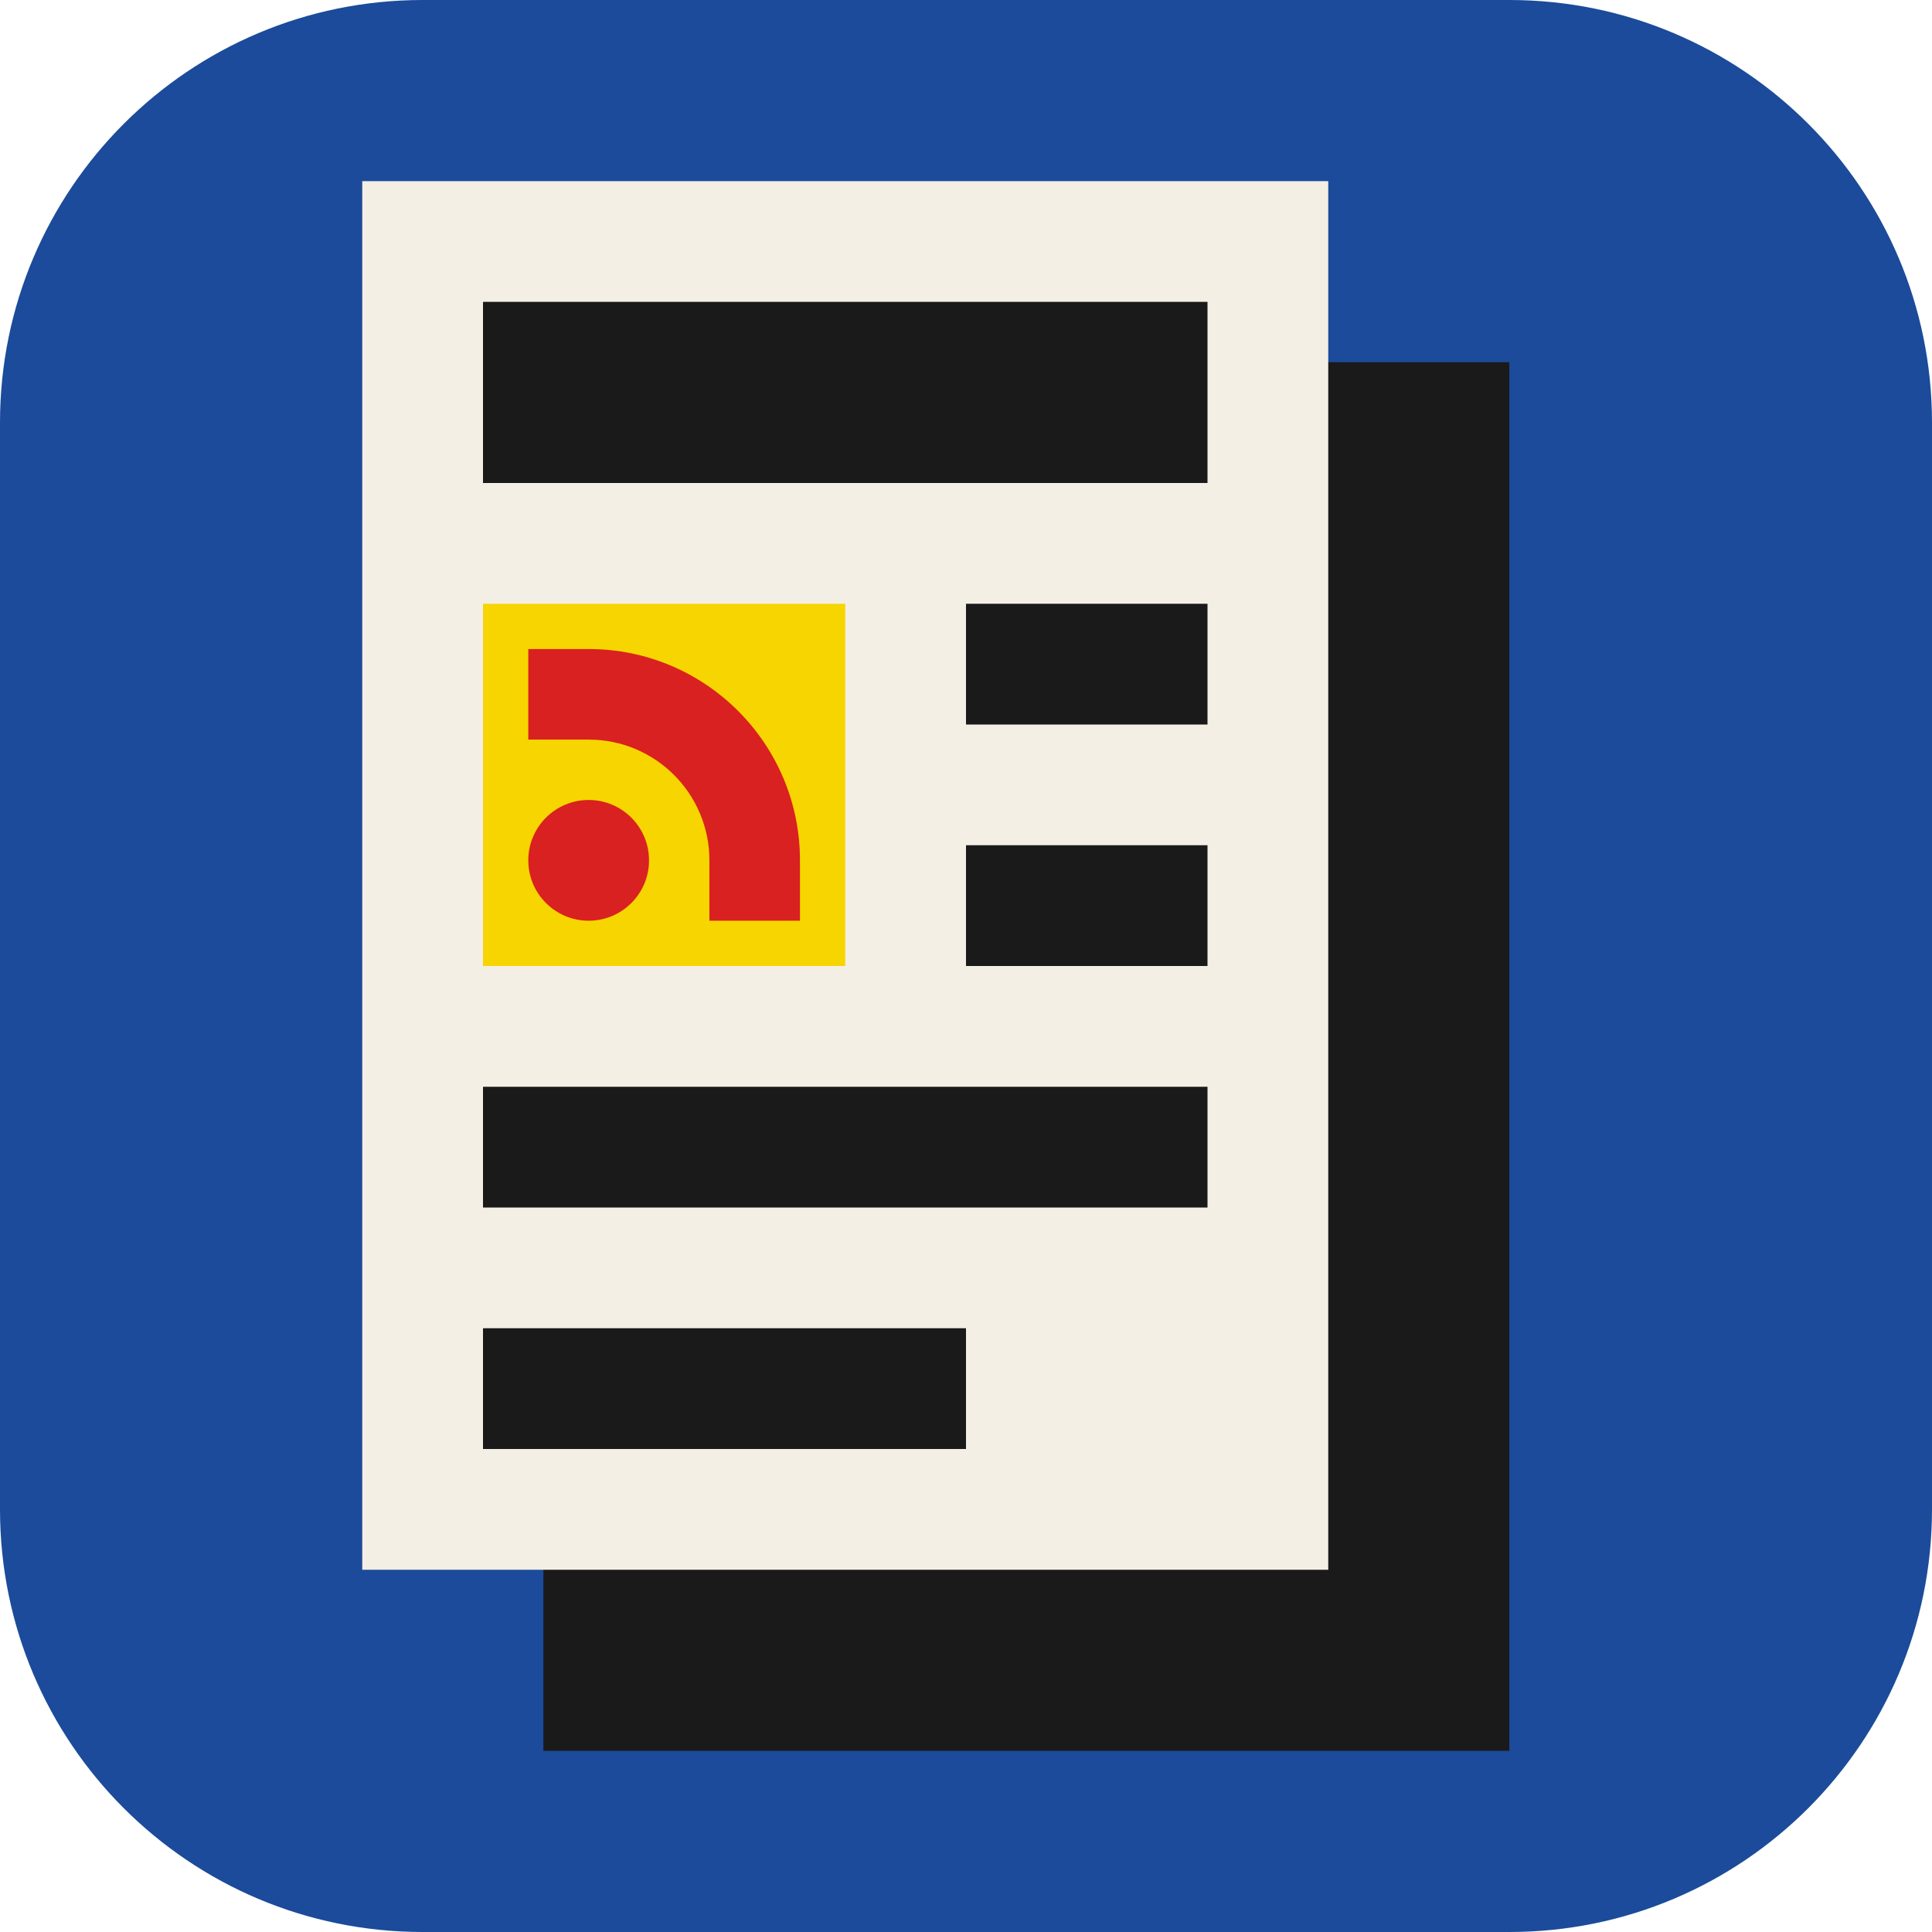
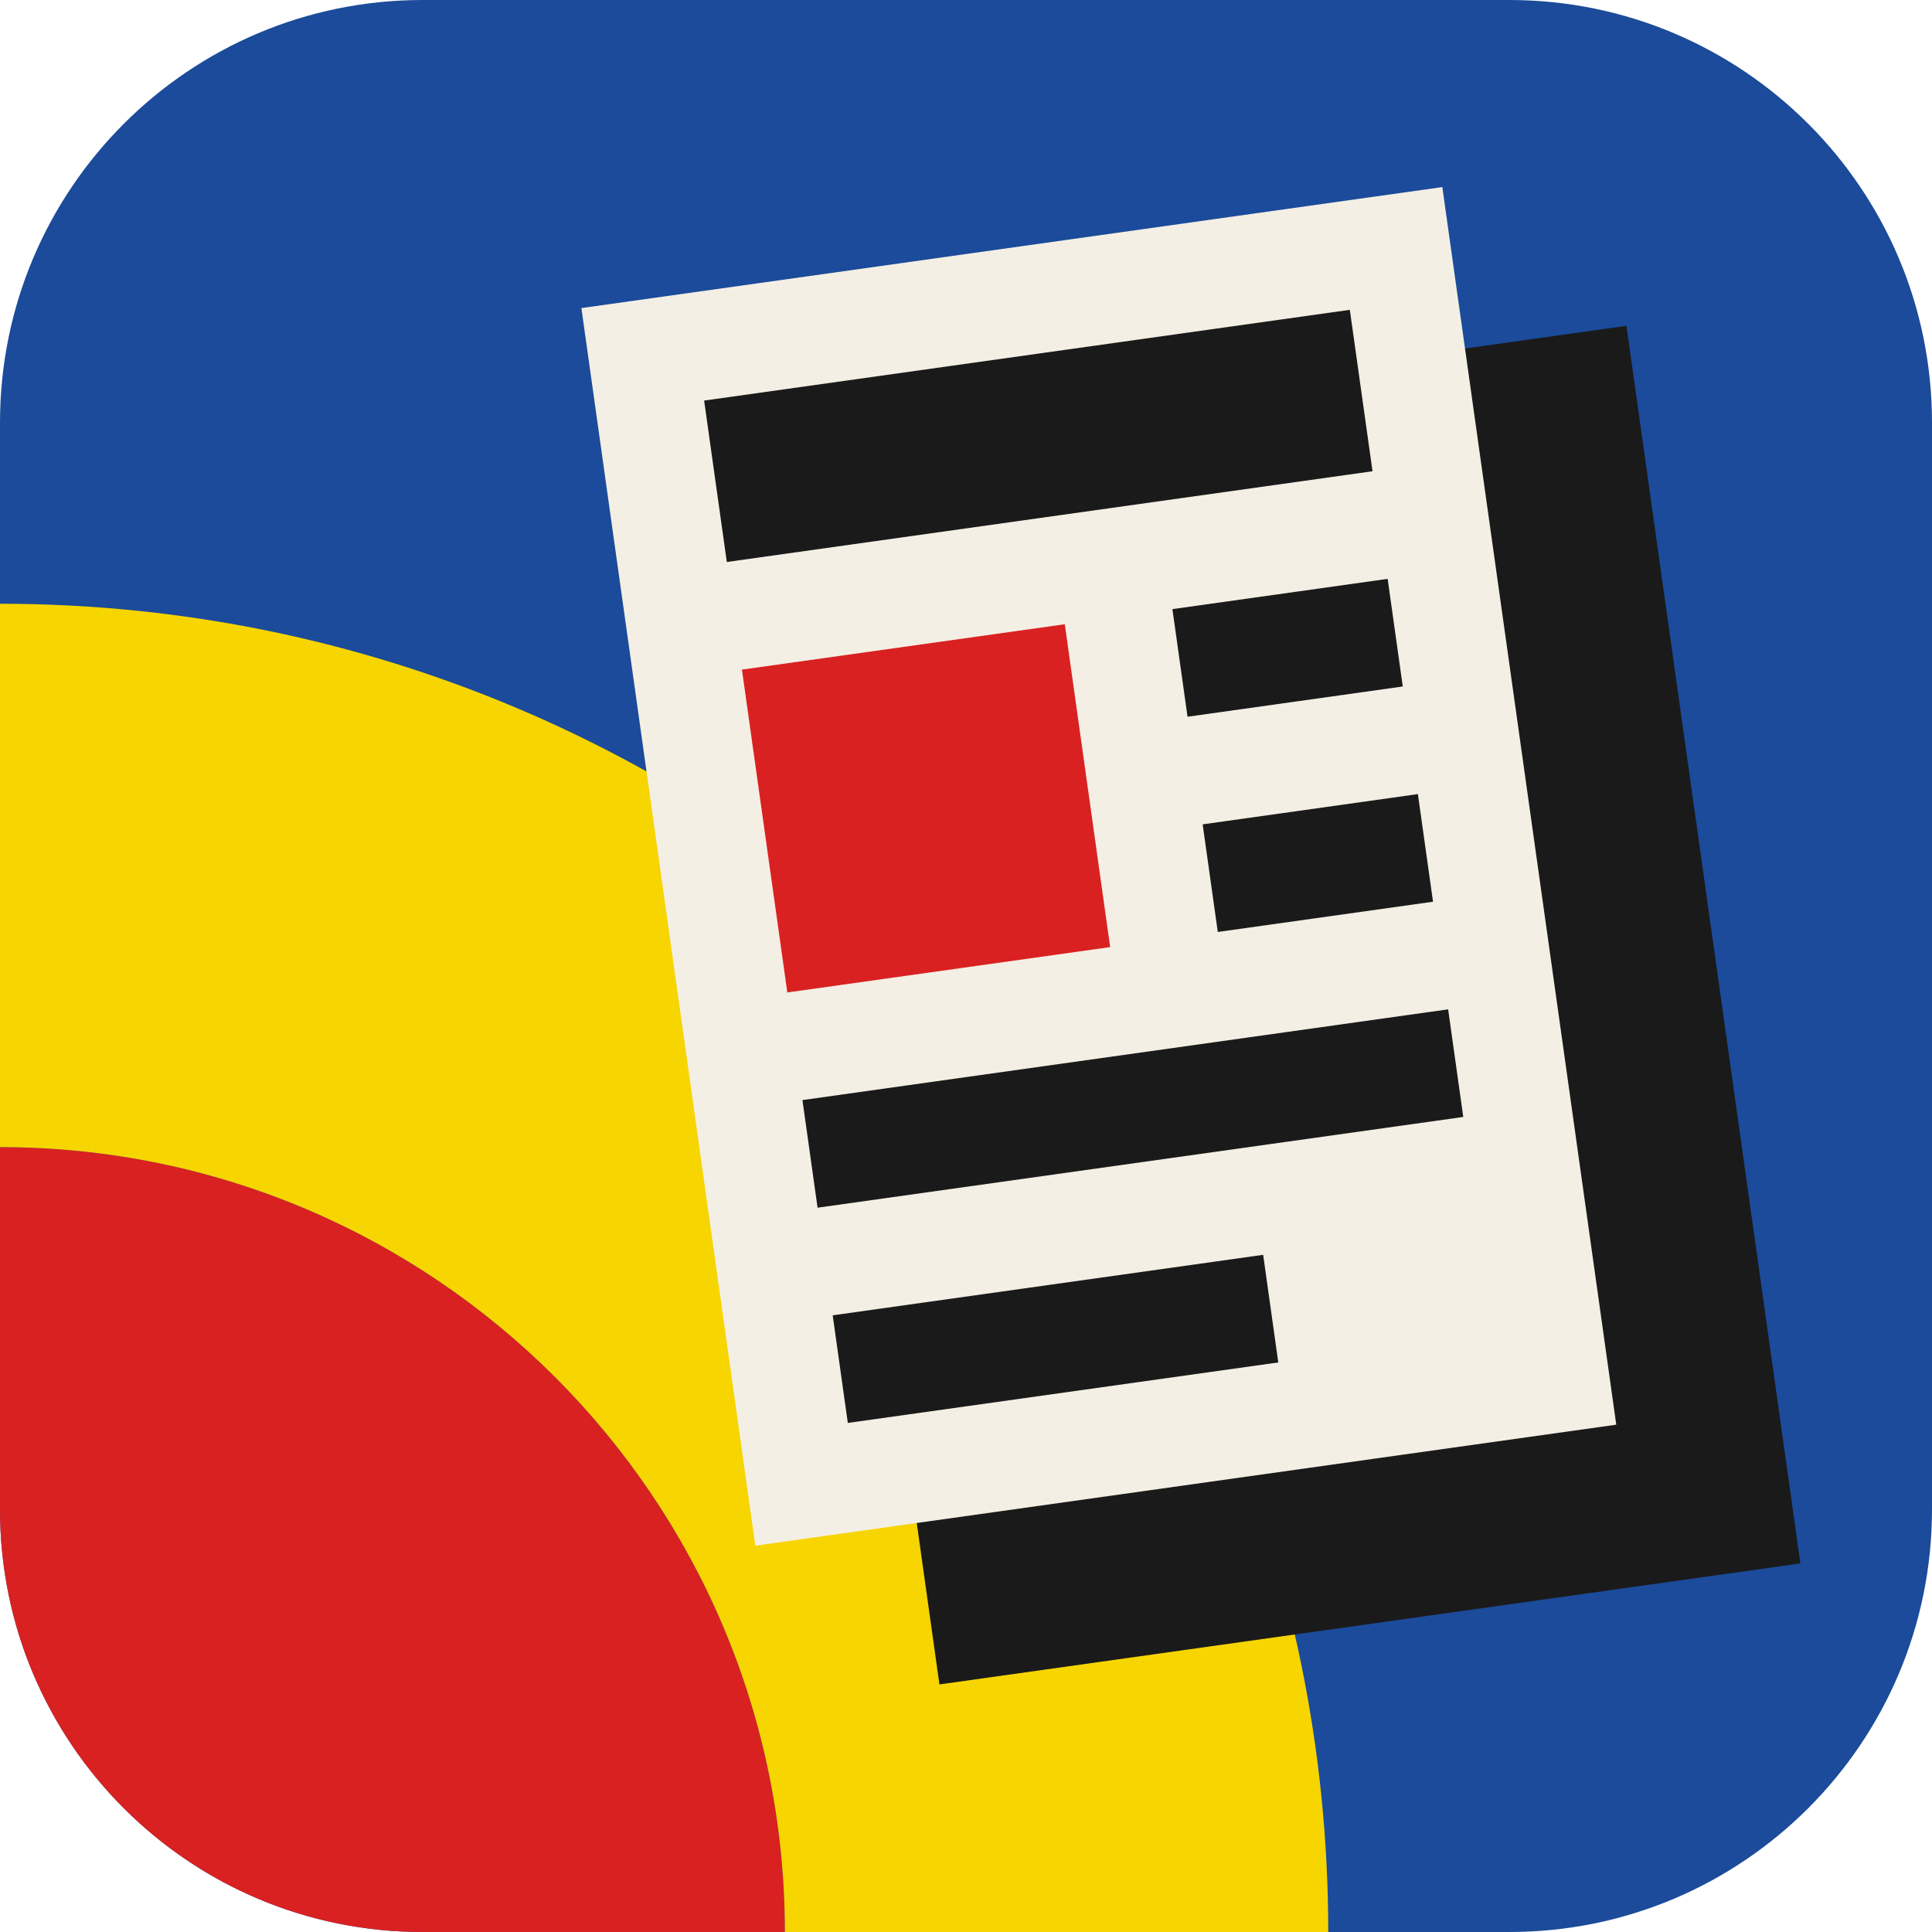
<svg xmlns="http://www.w3.org/2000/svg" viewBox="0 0 64 64">
  <clipPath id="tile">
    <rect width="64" height="64" rx="14" />
  </clipPath>
  <g clip-path="url(#tile)">
    <rect width="64" height="64" fill="#1B4B9A" />
-     <rect x="18" y="12" width="32" height="46" fill="#1A1A1A" />
-     <rect x="12" y="6" width="32" height="46" fill="#F4EFE4" />
-     <rect x="16" y="10" width="24" height="6" fill="#1A1A1A" />
-     <rect x="16" y="20" width="12" height="12" fill="#F7D500" />
-     <circle cx="19.5" cy="28.5" r="2" fill="#D92121" />
-     <path d="M17.5 21.5H19.5A7 7 0 0 1 26.5 28.5V30.5H23.5V28.5A4 4 0 0 0 19.5 24.5H17.5Z" fill="#D92121" />
-     <rect x="32" y="20" width="8" height="4" fill="#1A1A1A" />
-     <rect x="32" y="28" width="8" height="4" fill="#1A1A1A" />
-     <rect x="16" y="36" width="24" height="4" fill="#1A1A1A" />
-     <rect x="16" y="44" width="16" height="4" fill="#1A1A1A" />
+     <path d="M0 38A26 26 0 0 1 26 64H0Z" fill="#D92121" />
+     <path d="M0 20A44 44 0 0 1 44 64H26A26 26 0 0 0 0 38Z" fill="#F7D500" />
+     <g transform="translate(22 8) rotate(-8 14.4 20.7) scale(0.9)">
+       <rect x="6" y="6" width="32" height="46" fill="#1A1A1A" />
+       <rect width="32" height="46" fill="#F4EFE4" />
+       <rect x="4" y="4" width="24" height="6" fill="#1A1A1A" />
+       <rect x="4" y="14" width="12" height="12" fill="#D92121" />
+       <rect x="20" y="14" width="8" height="4" fill="#1A1A1A" />
+       <rect x="20" y="22" width="8" height="4" fill="#1A1A1A" />
+       <rect x="4" y="30" width="24" height="4" fill="#1A1A1A" />
+       <rect x="4" y="38" width="16" height="4" fill="#1A1A1A" />
+     </g>
  </g>
</svg>
